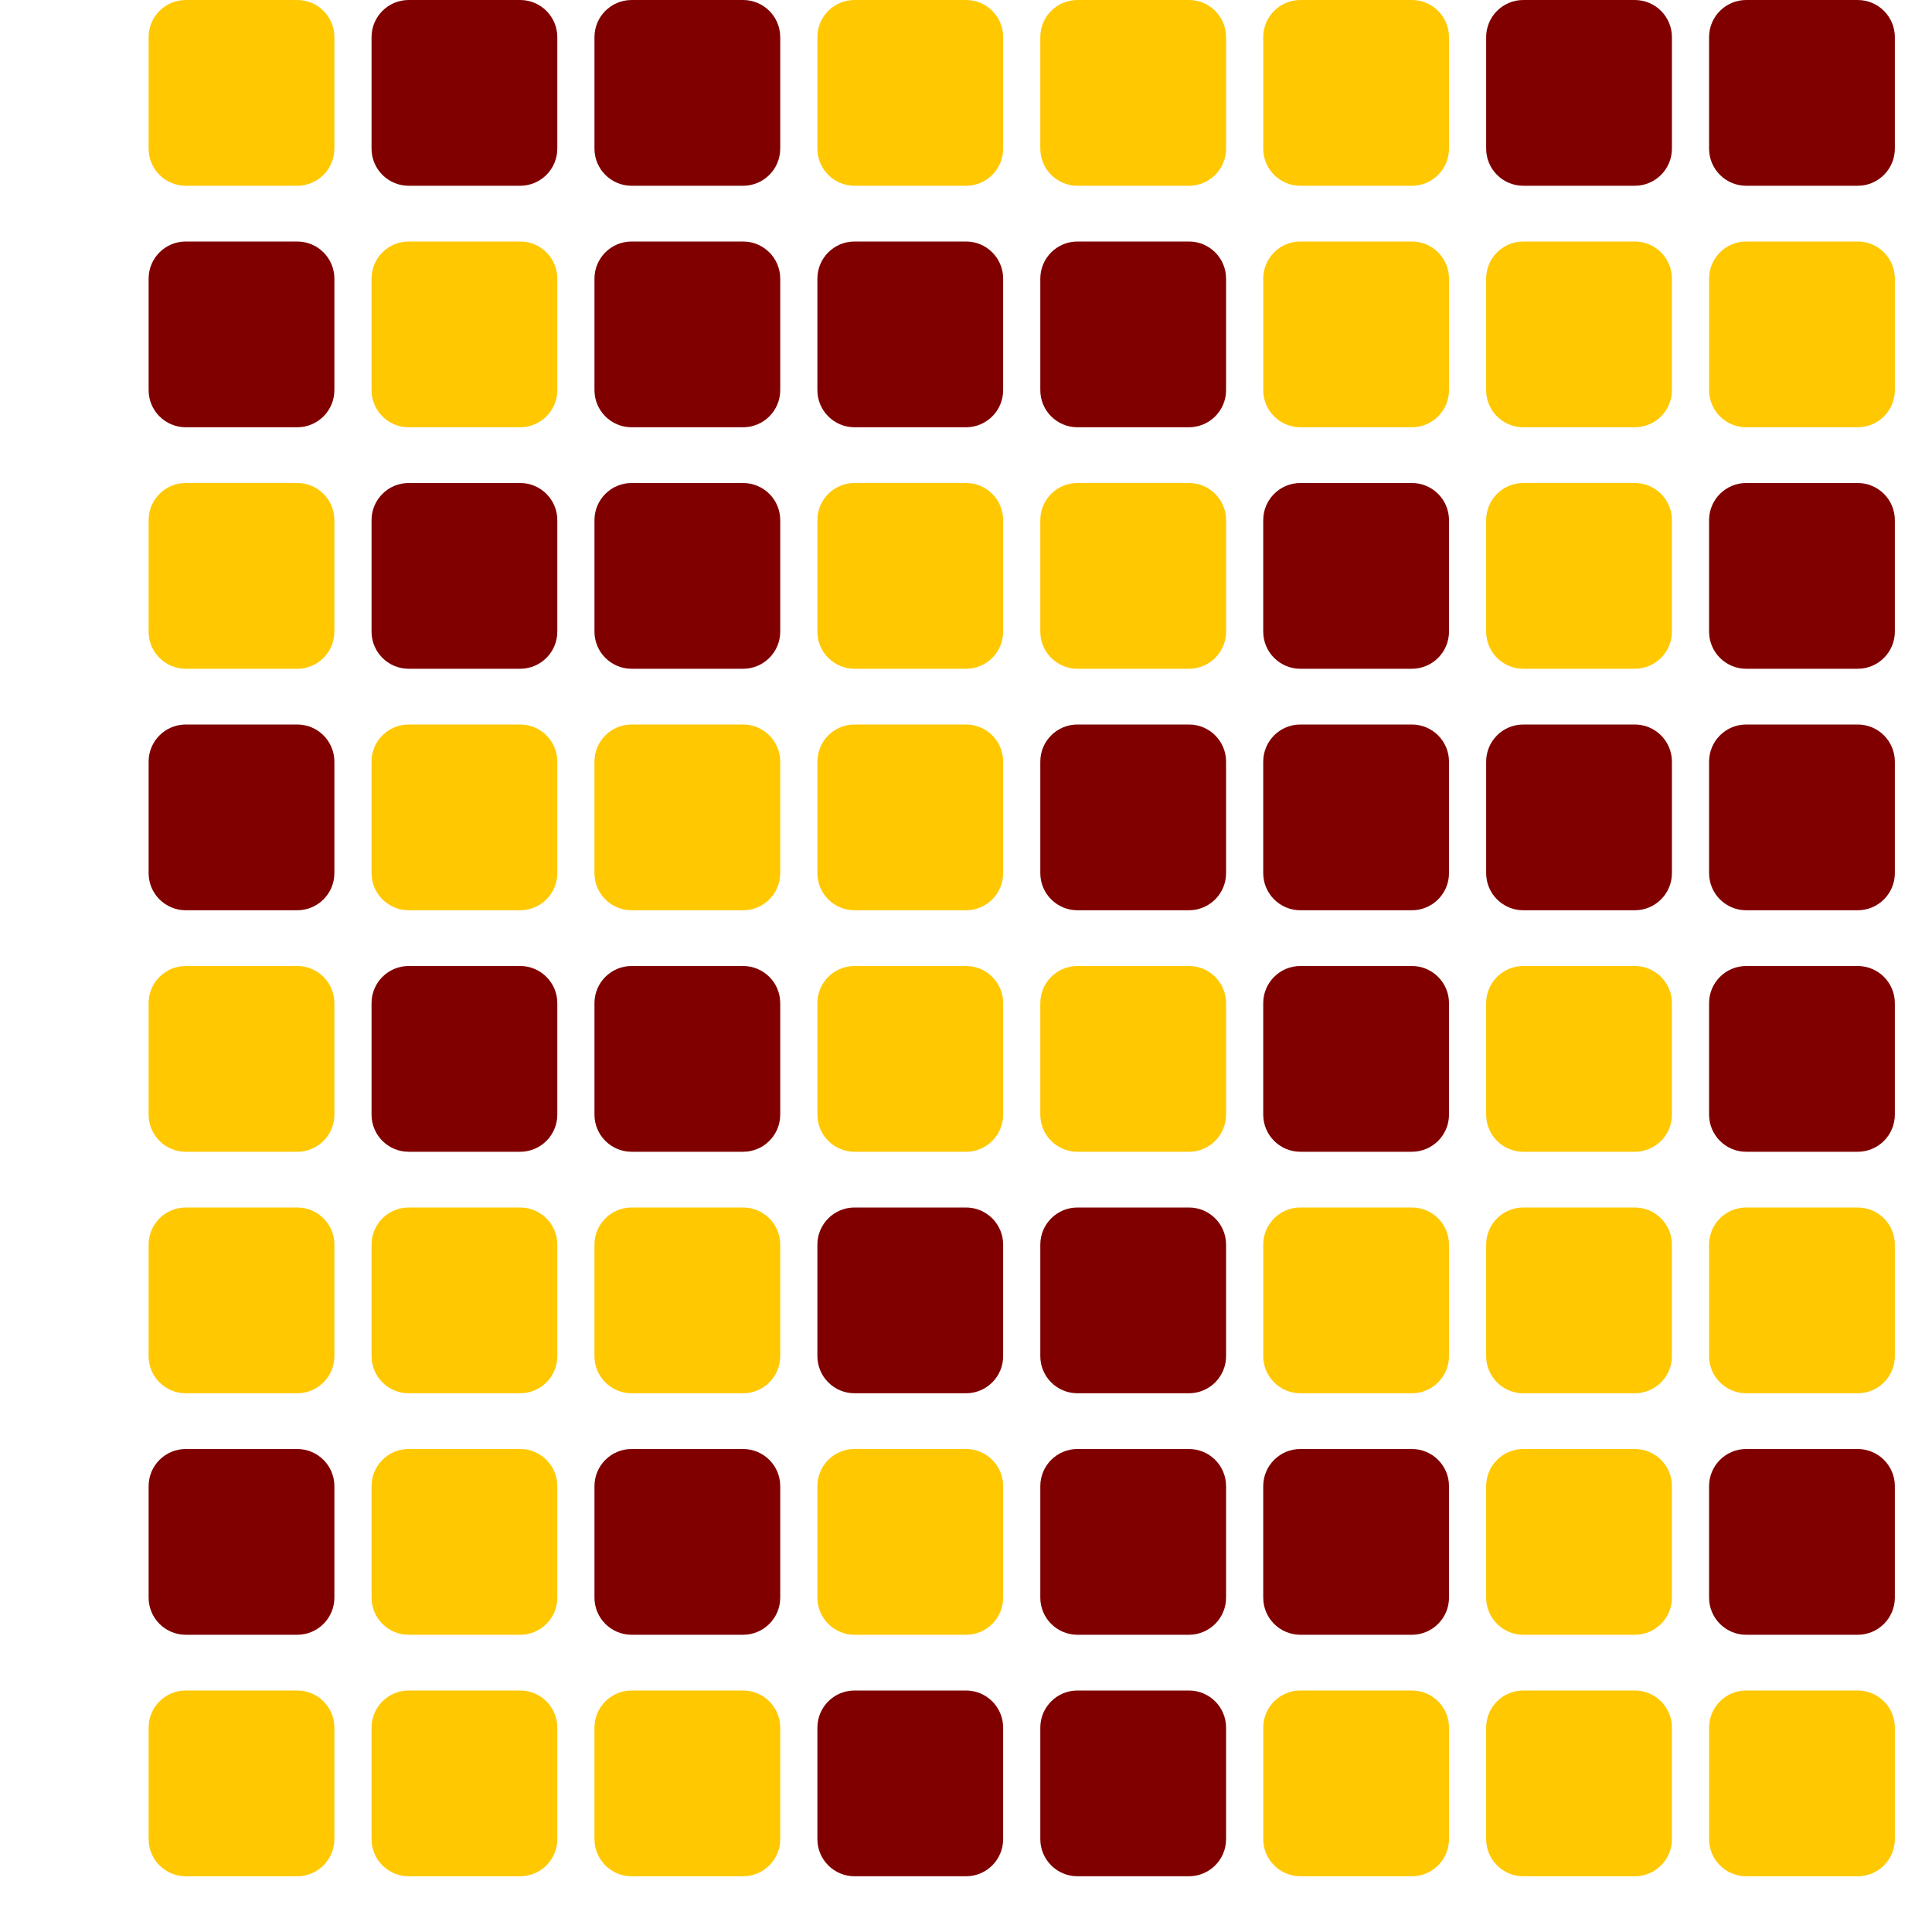
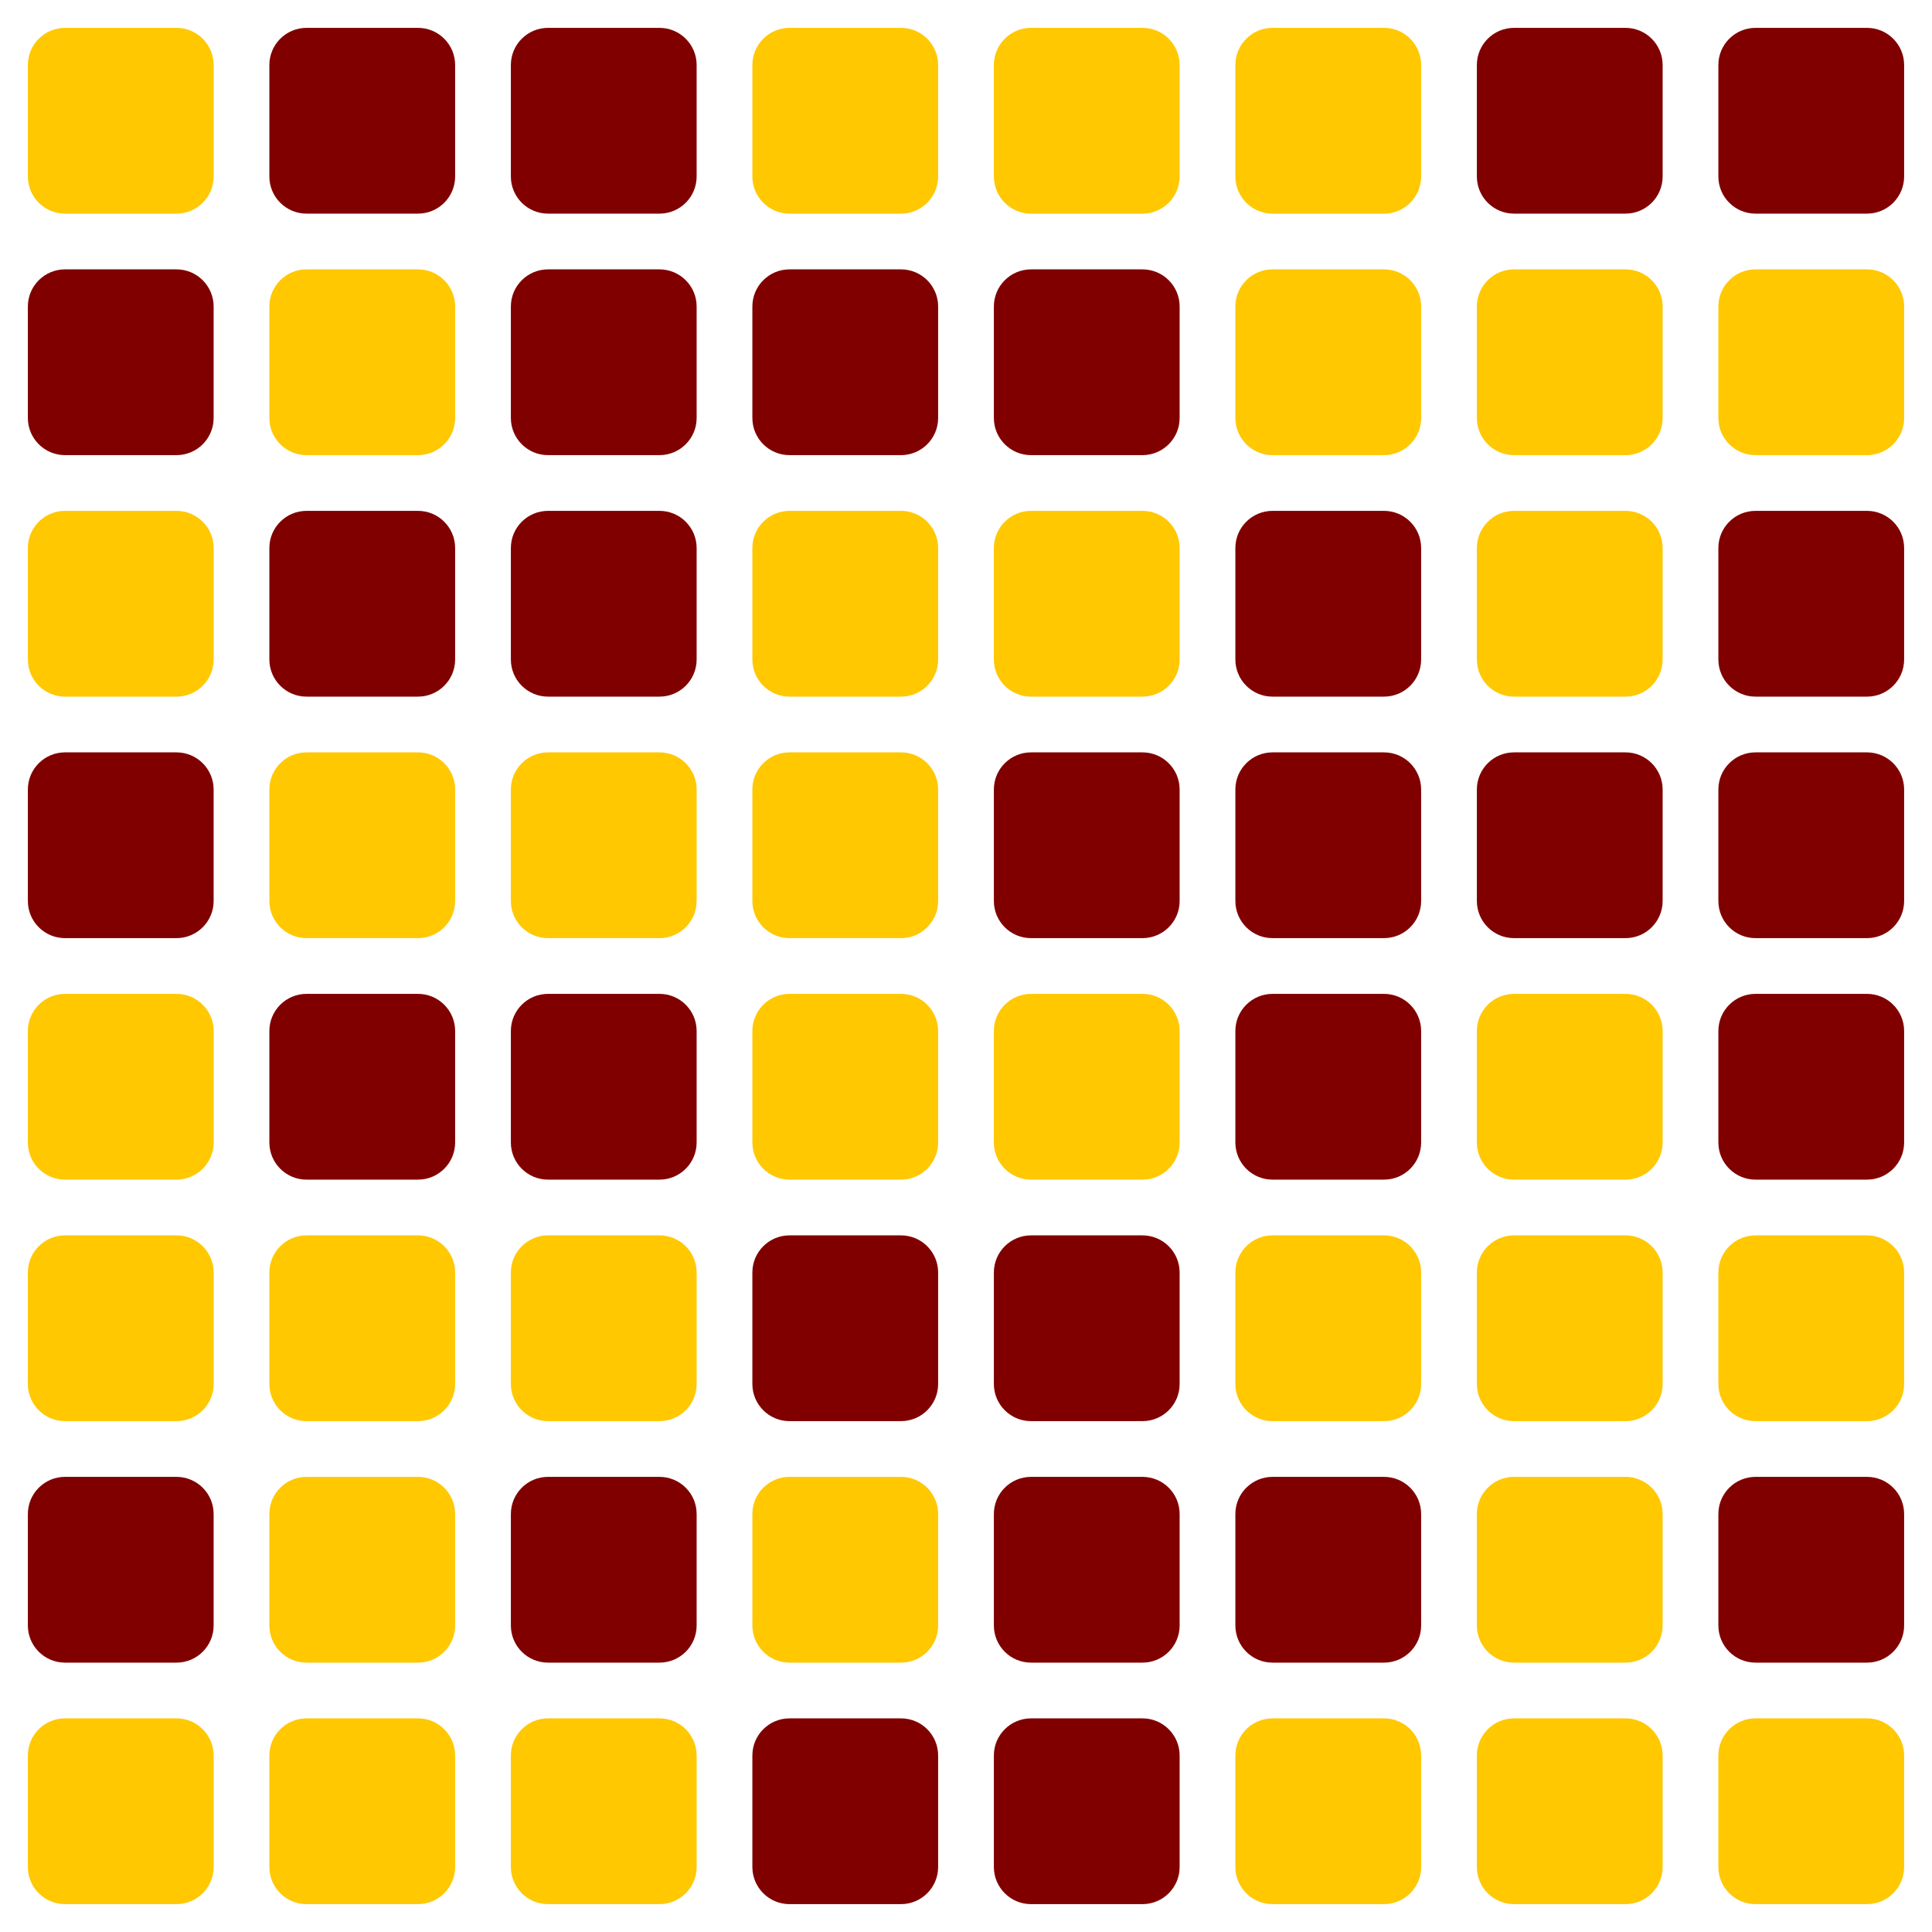
- <svg xmlns="http://www.w3.org/2000/svg" viewBox="0 0 104 104">
+ <svg xmlns="http://www.w3.org/2000/svg" viewBox="-1.5 -1.5 104 104">
  <g transform="translate(0, 0)">
-     <rect width="10" height="10" x="8" rx="2" ry="2" fill="#ffc800" />
-     <rect width="10" height="10" x="8" y="13" rx="2" ry="2" fill="#800000" />
-     <rect width="10" height="10" x="8" y="26" rx="2" ry="2" fill="#ffc800" />
-     <rect width="10" height="10" x="8" y="39" rx="2" ry="2" fill="#800000" />
-     <rect width="10" height="10" x="8" y="52" rx="2" ry="2" fill="#ffc800" />
-     <rect width="10" height="10" x="8" y="65" rx="2" ry="2" fill="#ffc800" />
-     <rect width="10" height="10" x="8" y="78" rx="2" ry="2" fill="#800000" />
-     <rect width="10" height="10" x="8" y="91" rx="2" ry="2" fill="#ffc800" />
+     <rect width="10" height="10" rx="2" ry="2" fill="#ffc800" />
+     <rect width="10" height="10" y="13" rx="2" ry="2" fill="#800000" />
+     <rect width="10" height="10" y="26" rx="2" ry="2" fill="#ffc800" />
+     <rect width="10" height="10" y="39" rx="2" ry="2" fill="#800000" />
+     <rect width="10" height="10" y="52" rx="2" ry="2" fill="#ffc800" />
+     <rect width="10" height="10" y="65" rx="2" ry="2" fill="#ffc800" />
+     <rect width="10" height="10" y="78" rx="2" ry="2" fill="#800000" />
+     <rect width="10" height="10" y="91" rx="2" ry="2" fill="#ffc800" />
  </g>
  <g transform="translate(13, 0)">
-     <rect width="10" height="10" x="7" rx="2" ry="2" fill="#800000" />
-     <rect width="10" height="10" x="7" y="13" rx="2" ry="2" fill="#ffc800" />
-     <rect width="10" height="10" x="7" y="26" rx="2" ry="2" fill="#800000" />
-     <rect width="10" height="10" x="7" y="39" rx="2" ry="2" fill="#ffc800" />
-     <rect width="10" height="10" x="7" y="52" rx="2" ry="2" fill="#800000" />
-     <rect width="10" height="10" x="7" y="65" rx="2" ry="2" fill="#ffc800" />
-     <rect width="10" height="10" x="7" y="78" rx="2" ry="2" fill="#ffc800" />
-     <rect width="10" height="10" x="7" y="91" rx="2" ry="2" fill="#ffc800" />
+     <rect width="10" height="10" rx="2" ry="2" fill="#800000" />
+     <rect width="10" height="10" y="13" rx="2" ry="2" fill="#ffc800" />
+     <rect width="10" height="10" y="26" rx="2" ry="2" fill="#800000" />
+     <rect width="10" height="10" y="39" rx="2" ry="2" fill="#ffc800" />
+     <rect width="10" height="10" y="52" rx="2" ry="2" fill="#800000" />
+     <rect width="10" height="10" y="65" rx="2" ry="2" fill="#ffc800" />
+     <rect width="10" height="10" y="78" rx="2" ry="2" fill="#ffc800" />
+     <rect width="10" height="10" y="91" rx="2" ry="2" fill="#ffc800" />
  </g>
  <g transform="translate(26, 0)">
-     <rect width="10" height="10" x="6" rx="2" ry="2" fill="#800000" />
-     <rect width="10" height="10" x="6" y="13" rx="2" ry="2" fill="#800000" />
-     <rect width="10" height="10" x="6" y="26" rx="2" ry="2" fill="#800000" />
-     <rect width="10" height="10" x="6" y="39" rx="2" ry="2" fill="#ffc800" />
-     <rect width="10" height="10" x="6" y="52" rx="2" ry="2" fill="#800000" />
-     <rect width="10" height="10" x="6" y="65" rx="2" ry="2" fill="#ffc800" />
-     <rect width="10" height="10" x="6" y="78" rx="2" ry="2" fill="#800000" />
-     <rect width="10" height="10" x="6" y="91" rx="2" ry="2" fill="#ffc800" />
+     <rect width="10" height="10" rx="2" ry="2" fill="#800000" />
+     <rect width="10" height="10" y="13" rx="2" ry="2" fill="#800000" />
+     <rect width="10" height="10" y="26" rx="2" ry="2" fill="#800000" />
+     <rect width="10" height="10" y="39" rx="2" ry="2" fill="#ffc800" />
+     <rect width="10" height="10" y="52" rx="2" ry="2" fill="#800000" />
+     <rect width="10" height="10" y="65" rx="2" ry="2" fill="#ffc800" />
+     <rect width="10" height="10" y="78" rx="2" ry="2" fill="#800000" />
+     <rect width="10" height="10" y="91" rx="2" ry="2" fill="#ffc800" />
  </g>
  <g transform="translate(39, 0)">
-     <rect width="10" height="10" x="5" rx="2" ry="2" fill="#ffc800" />
-     <rect width="10" height="10" x="5" y="13" rx="2" ry="2" fill="#800000" />
-     <rect width="10" height="10" x="5" y="26" rx="2" ry="2" fill="#ffc800" />
-     <rect width="10" height="10" x="5" y="39" rx="2" ry="2" fill="#ffc800" />
-     <rect width="10" height="10" x="5" y="52" rx="2" ry="2" fill="#ffc800" />
-     <rect width="10" height="10" x="5" y="65" rx="2" ry="2" fill="#800000" />
-     <rect width="10" height="10" x="5" y="78" rx="2" ry="2" fill="#ffc800" />
-     <rect width="10" height="10" x="5" y="91" rx="2" ry="2" fill="#800000" />
+     <rect width="10" height="10" rx="2" ry="2" fill="#ffc800" />
+     <rect width="10" height="10" y="13" rx="2" ry="2" fill="#800000" />
+     <rect width="10" height="10" y="26" rx="2" ry="2" fill="#ffc800" />
+     <rect width="10" height="10" y="39" rx="2" ry="2" fill="#ffc800" />
+     <rect width="10" height="10" y="52" rx="2" ry="2" fill="#ffc800" />
+     <rect width="10" height="10" y="65" rx="2" ry="2" fill="#800000" />
+     <rect width="10" height="10" y="78" rx="2" ry="2" fill="#ffc800" />
+     <rect width="10" height="10" y="91" rx="2" ry="2" fill="#800000" />
  </g>
  <g transform="translate(52, 0)">
-     <rect width="10" height="10" x="4" rx="2" ry="2" fill="#ffc800" />
-     <rect width="10" height="10" x="4" y="13" rx="2" ry="2" fill="#800000" />
-     <rect width="10" height="10" x="4" y="26" rx="2" ry="2" fill="#ffc800" />
-     <rect width="10" height="10" x="4" y="39" rx="2" ry="2" fill="#800000" />
-     <rect width="10" height="10" x="4" y="52" rx="2" ry="2" fill="#ffc800" />
-     <rect width="10" height="10" x="4" y="65" rx="2" ry="2" fill="#800000" />
-     <rect width="10" height="10" x="4" y="78" rx="2" ry="2" fill="#800000" />
-     <rect width="10" height="10" x="4" y="91" rx="2" ry="2" fill="#800000" />
+     <rect width="10" height="10" rx="2" ry="2" fill="#ffc800" />
+     <rect width="10" height="10" y="13" rx="2" ry="2" fill="#800000" />
+     <rect width="10" height="10" y="26" rx="2" ry="2" fill="#ffc800" />
+     <rect width="10" height="10" y="39" rx="2" ry="2" fill="#800000" />
+     <rect width="10" height="10" y="52" rx="2" ry="2" fill="#ffc800" />
+     <rect width="10" height="10" y="65" rx="2" ry="2" fill="#800000" />
+     <rect width="10" height="10" y="78" rx="2" ry="2" fill="#800000" />
+     <rect width="10" height="10" y="91" rx="2" ry="2" fill="#800000" />
  </g>
  <g transform="translate(65, 0)">
-     <rect width="10" height="10" x="3" rx="2" ry="2" fill="#ffc800" />
-     <rect width="10" height="10" x="3" y="13" rx="2" ry="2" fill="#ffc800" />
-     <rect width="10" height="10" x="3" y="26" rx="2" ry="2" fill="#800000" />
-     <rect width="10" height="10" x="3" y="39" rx="2" ry="2" fill="#800000" />
-     <rect width="10" height="10" x="3" y="52" rx="2" ry="2" fill="#800000" />
-     <rect width="10" height="10" x="3" y="65" rx="2" ry="2" fill="#ffc800" />
-     <rect width="10" height="10" x="3" y="78" rx="2" ry="2" fill="#800000" />
-     <rect width="10" height="10" x="3" y="91" rx="2" ry="2" fill="#ffc800" />
+     <rect width="10" height="10" rx="2" ry="2" fill="#ffc800" />
+     <rect width="10" height="10" y="13" rx="2" ry="2" fill="#ffc800" />
+     <rect width="10" height="10" y="26" rx="2" ry="2" fill="#800000" />
+     <rect width="10" height="10" y="39" rx="2" ry="2" fill="#800000" />
+     <rect width="10" height="10" y="52" rx="2" ry="2" fill="#800000" />
+     <rect width="10" height="10" y="65" rx="2" ry="2" fill="#ffc800" />
+     <rect width="10" height="10" y="78" rx="2" ry="2" fill="#800000" />
+     <rect width="10" height="10" y="91" rx="2" ry="2" fill="#ffc800" />
  </g>
  <g transform="translate(78, 0)">
-     <rect width="10" height="10" x="2" rx="2" ry="2" fill="#800000" />
-     <rect width="10" height="10" x="2" y="13" rx="2" ry="2" fill="#ffc800" />
-     <rect width="10" height="10" x="2" y="26" rx="2" ry="2" fill="#ffc800" />
-     <rect width="10" height="10" x="2" y="39" rx="2" ry="2" fill="#800000" />
-     <rect width="10" height="10" x="2" y="52" rx="2" ry="2" fill="#ffc800" />
-     <rect width="10" height="10" x="2" y="65" rx="2" ry="2" fill="#ffc800" />
-     <rect width="10" height="10" x="2" y="78" rx="2" ry="2" fill="#ffc800" />
-     <rect width="10" height="10" x="2" y="91" rx="2" ry="2" fill="#ffc800" />
+     <rect width="10" height="10" rx="2" ry="2" fill="#800000" />
+     <rect width="10" height="10" y="13" rx="2" ry="2" fill="#ffc800" />
+     <rect width="10" height="10" y="26" rx="2" ry="2" fill="#ffc800" />
+     <rect width="10" height="10" y="39" rx="2" ry="2" fill="#800000" />
+     <rect width="10" height="10" y="52" rx="2" ry="2" fill="#ffc800" />
+     <rect width="10" height="10" y="65" rx="2" ry="2" fill="#ffc800" />
+     <rect width="10" height="10" y="78" rx="2" ry="2" fill="#ffc800" />
+     <rect width="10" height="10" y="91" rx="2" ry="2" fill="#ffc800" />
  </g>
  <g transform="translate(91, 0)">
-     <rect width="10" height="10" x="1" rx="2" ry="2" fill="#800000" />
-     <rect width="10" height="10" x="1" y="13" rx="2" ry="2" fill="#ffc800" />
-     <rect width="10" height="10" x="1" y="26" rx="2" ry="2" fill="#800000" />
-     <rect width="10" height="10" x="1" y="39" rx="2" ry="2" fill="#800000" />
-     <rect width="10" height="10" x="1" y="52" rx="2" ry="2" fill="#800000" />
-     <rect width="10" height="10" x="1" y="65" rx="2" ry="2" fill="#ffc800" />
-     <rect width="10" height="10" x="1" y="78" rx="2" ry="2" fill="#800000" />
-     <rect width="10" height="10" x="1" y="91" rx="2" ry="2" fill="#ffc800" />
+     <rect width="10" height="10" rx="2" ry="2" fill="#800000" />
+     <rect width="10" height="10" y="13" rx="2" ry="2" fill="#ffc800" />
+     <rect width="10" height="10" y="26" rx="2" ry="2" fill="#800000" />
+     <rect width="10" height="10" y="39" rx="2" ry="2" fill="#800000" />
+     <rect width="10" height="10" y="52" rx="2" ry="2" fill="#800000" />
+     <rect width="10" height="10" y="65" rx="2" ry="2" fill="#ffc800" />
+     <rect width="10" height="10" y="78" rx="2" ry="2" fill="#800000" />
+     <rect width="10" height="10" y="91" rx="2" ry="2" fill="#ffc800" />
  </g>
</svg>
